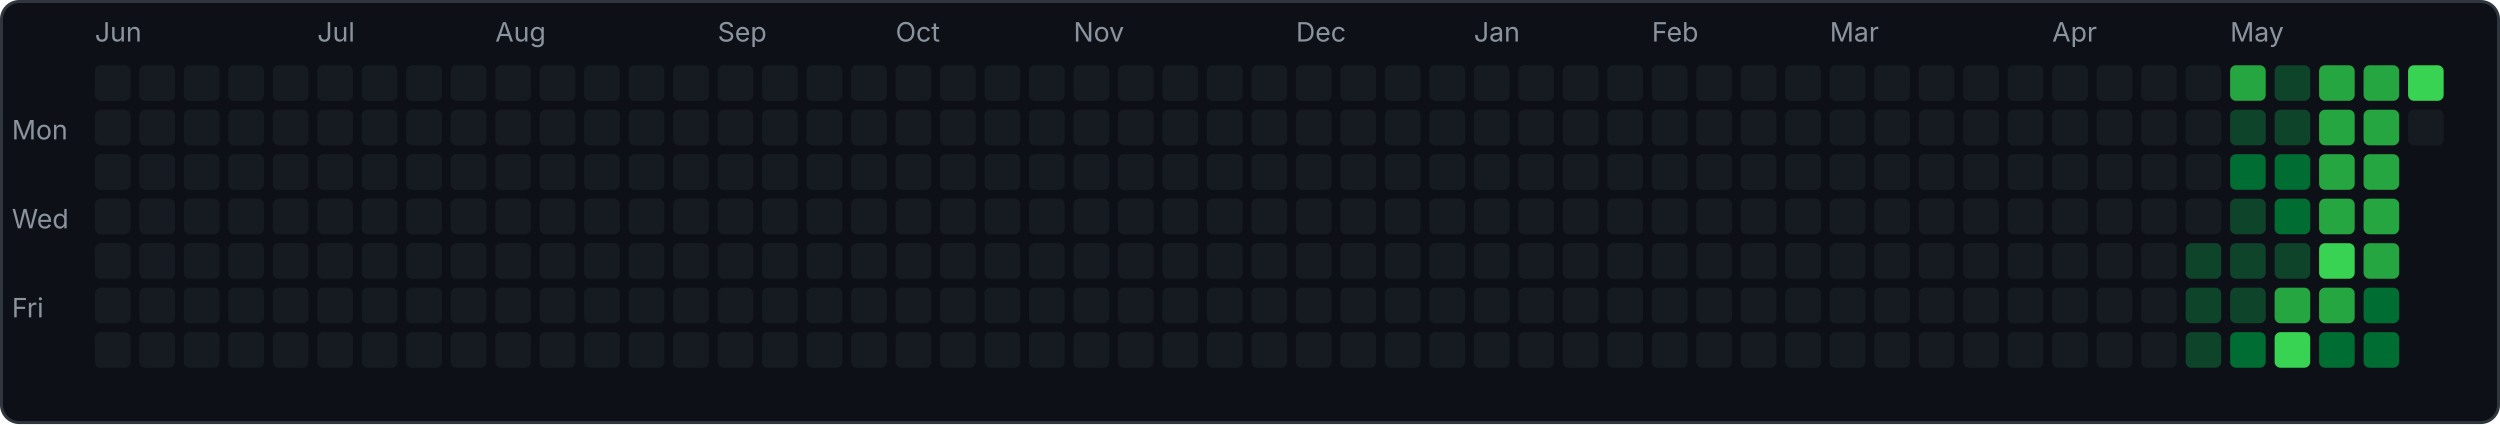
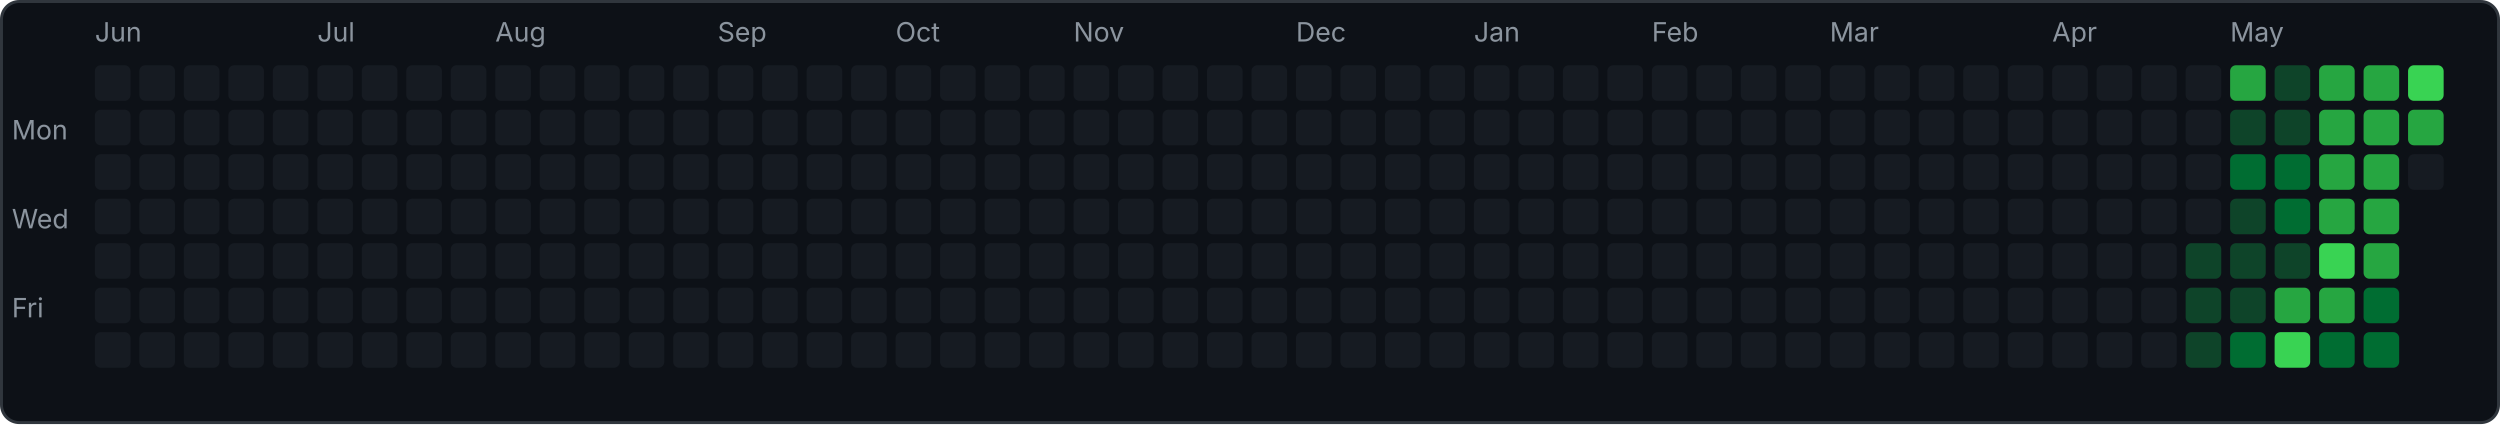
<svg xmlns="http://www.w3.org/2000/svg" width="843" height="143" viewBox="0 0 843 143">
  <rect x="0.5" y="0.5" width="842" height="142" rx="6" fill="#0d1117" stroke="#30363d" />
  <text x="4" y="47" font-family="-apple-system,sans-serif" font-size="9" fill="#8b949e">Mon</text>
  <text x="4" y="77" font-family="-apple-system,sans-serif" font-size="9" fill="#8b949e">Wed</text>
  <text x="4" y="107" font-family="-apple-system,sans-serif" font-size="9" fill="#8b949e">Fri</text>
  <rect x="32" y="22" width="12" height="12" rx="2" fill="#161b22" />
  <rect x="32" y="37" width="12" height="12" rx="2" fill="#161b22" />
  <rect x="32" y="52" width="12" height="12" rx="2" fill="#161b22" />
  <rect x="32" y="67" width="12" height="12" rx="2" fill="#161b22" />
  <rect x="32" y="82" width="12" height="12" rx="2" fill="#161b22" />
  <rect x="32" y="97" width="12" height="12" rx="2" fill="#161b22" />
  <rect x="32" y="112" width="12" height="12" rx="2" fill="#161b22" />
  <text x="32" y="14" font-family="-apple-system,sans-serif" font-size="9" fill="#8b949e">Jun</text>
  <rect x="47" y="22" width="12" height="12" rx="2" fill="#161b22" />
  <rect x="47" y="37" width="12" height="12" rx="2" fill="#161b22" />
  <rect x="47" y="52" width="12" height="12" rx="2" fill="#161b22" />
  <rect x="47" y="67" width="12" height="12" rx="2" fill="#161b22" />
  <rect x="47" y="82" width="12" height="12" rx="2" fill="#161b22" />
  <rect x="47" y="97" width="12" height="12" rx="2" fill="#161b22" />
  <rect x="47" y="112" width="12" height="12" rx="2" fill="#161b22" />
  <rect x="62" y="22" width="12" height="12" rx="2" fill="#161b22" />
  <rect x="62" y="37" width="12" height="12" rx="2" fill="#161b22" />
  <rect x="62" y="52" width="12" height="12" rx="2" fill="#161b22" />
  <rect x="62" y="67" width="12" height="12" rx="2" fill="#161b22" />
  <rect x="62" y="82" width="12" height="12" rx="2" fill="#161b22" />
  <rect x="62" y="97" width="12" height="12" rx="2" fill="#161b22" />
  <rect x="62" y="112" width="12" height="12" rx="2" fill="#161b22" />
  <rect x="77" y="22" width="12" height="12" rx="2" fill="#161b22" />
  <rect x="77" y="37" width="12" height="12" rx="2" fill="#161b22" />
  <rect x="77" y="52" width="12" height="12" rx="2" fill="#161b22" />
  <rect x="77" y="67" width="12" height="12" rx="2" fill="#161b22" />
  <rect x="77" y="82" width="12" height="12" rx="2" fill="#161b22" />
  <rect x="77" y="97" width="12" height="12" rx="2" fill="#161b22" />
  <rect x="77" y="112" width="12" height="12" rx="2" fill="#161b22" />
  <rect x="92" y="22" width="12" height="12" rx="2" fill="#161b22" />
  <rect x="92" y="37" width="12" height="12" rx="2" fill="#161b22" />
  <rect x="92" y="52" width="12" height="12" rx="2" fill="#161b22" />
  <rect x="92" y="67" width="12" height="12" rx="2" fill="#161b22" />
  <rect x="92" y="82" width="12" height="12" rx="2" fill="#161b22" />
  <rect x="92" y="97" width="12" height="12" rx="2" fill="#161b22" />
  <rect x="92" y="112" width="12" height="12" rx="2" fill="#161b22" />
  <rect x="107" y="22" width="12" height="12" rx="2" fill="#161b22" />
  <rect x="107" y="37" width="12" height="12" rx="2" fill="#161b22" />
  <rect x="107" y="52" width="12" height="12" rx="2" fill="#161b22" />
  <rect x="107" y="67" width="12" height="12" rx="2" fill="#161b22" />
  <rect x="107" y="82" width="12" height="12" rx="2" fill="#161b22" />
  <rect x="107" y="97" width="12" height="12" rx="2" fill="#161b22" />
  <rect x="107" y="112" width="12" height="12" rx="2" fill="#161b22" />
  <text x="107" y="14" font-family="-apple-system,sans-serif" font-size="9" fill="#8b949e">Jul</text>
  <rect x="122" y="22" width="12" height="12" rx="2" fill="#161b22" />
  <rect x="122" y="37" width="12" height="12" rx="2" fill="#161b22" />
  <rect x="122" y="52" width="12" height="12" rx="2" fill="#161b22" />
  <rect x="122" y="67" width="12" height="12" rx="2" fill="#161b22" />
  <rect x="122" y="82" width="12" height="12" rx="2" fill="#161b22" />
  <rect x="122" y="97" width="12" height="12" rx="2" fill="#161b22" />
  <rect x="122" y="112" width="12" height="12" rx="2" fill="#161b22" />
  <rect x="137" y="22" width="12" height="12" rx="2" fill="#161b22" />
  <rect x="137" y="37" width="12" height="12" rx="2" fill="#161b22" />
  <rect x="137" y="52" width="12" height="12" rx="2" fill="#161b22" />
  <rect x="137" y="67" width="12" height="12" rx="2" fill="#161b22" />
  <rect x="137" y="82" width="12" height="12" rx="2" fill="#161b22" />
  <rect x="137" y="97" width="12" height="12" rx="2" fill="#161b22" />
  <rect x="137" y="112" width="12" height="12" rx="2" fill="#161b22" />
  <rect x="152" y="22" width="12" height="12" rx="2" fill="#161b22" />
  <rect x="152" y="37" width="12" height="12" rx="2" fill="#161b22" />
  <rect x="152" y="52" width="12" height="12" rx="2" fill="#161b22" />
  <rect x="152" y="67" width="12" height="12" rx="2" fill="#161b22" />
  <rect x="152" y="82" width="12" height="12" rx="2" fill="#161b22" />
  <rect x="152" y="97" width="12" height="12" rx="2" fill="#161b22" />
  <rect x="152" y="112" width="12" height="12" rx="2" fill="#161b22" />
  <rect x="167" y="22" width="12" height="12" rx="2" fill="#161b22" />
  <rect x="167" y="37" width="12" height="12" rx="2" fill="#161b22" />
  <rect x="167" y="52" width="12" height="12" rx="2" fill="#161b22" />
  <rect x="167" y="67" width="12" height="12" rx="2" fill="#161b22" />
  <rect x="167" y="82" width="12" height="12" rx="2" fill="#161b22" />
  <rect x="167" y="97" width="12" height="12" rx="2" fill="#161b22" />
  <rect x="167" y="112" width="12" height="12" rx="2" fill="#161b22" />
  <text x="167" y="14" font-family="-apple-system,sans-serif" font-size="9" fill="#8b949e">Aug</text>
  <rect x="182" y="22" width="12" height="12" rx="2" fill="#161b22" />
  <rect x="182" y="37" width="12" height="12" rx="2" fill="#161b22" />
  <rect x="182" y="52" width="12" height="12" rx="2" fill="#161b22" />
  <rect x="182" y="67" width="12" height="12" rx="2" fill="#161b22" />
  <rect x="182" y="82" width="12" height="12" rx="2" fill="#161b22" />
  <rect x="182" y="97" width="12" height="12" rx="2" fill="#161b22" />
  <rect x="182" y="112" width="12" height="12" rx="2" fill="#161b22" />
  <rect x="197" y="22" width="12" height="12" rx="2" fill="#161b22" />
  <rect x="197" y="37" width="12" height="12" rx="2" fill="#161b22" />
  <rect x="197" y="52" width="12" height="12" rx="2" fill="#161b22" />
  <rect x="197" y="67" width="12" height="12" rx="2" fill="#161b22" />
  <rect x="197" y="82" width="12" height="12" rx="2" fill="#161b22" />
  <rect x="197" y="97" width="12" height="12" rx="2" fill="#161b22" />
  <rect x="197" y="112" width="12" height="12" rx="2" fill="#161b22" />
  <rect x="212" y="22" width="12" height="12" rx="2" fill="#161b22" />
  <rect x="212" y="37" width="12" height="12" rx="2" fill="#161b22" />
  <rect x="212" y="52" width="12" height="12" rx="2" fill="#161b22" />
  <rect x="212" y="67" width="12" height="12" rx="2" fill="#161b22" />
  <rect x="212" y="82" width="12" height="12" rx="2" fill="#161b22" />
  <rect x="212" y="97" width="12" height="12" rx="2" fill="#161b22" />
  <rect x="212" y="112" width="12" height="12" rx="2" fill="#161b22" />
  <rect x="227" y="22" width="12" height="12" rx="2" fill="#161b22" />
  <rect x="227" y="37" width="12" height="12" rx="2" fill="#161b22" />
  <rect x="227" y="52" width="12" height="12" rx="2" fill="#161b22" />
  <rect x="227" y="67" width="12" height="12" rx="2" fill="#161b22" />
  <rect x="227" y="82" width="12" height="12" rx="2" fill="#161b22" />
  <rect x="227" y="97" width="12" height="12" rx="2" fill="#161b22" />
  <rect x="227" y="112" width="12" height="12" rx="2" fill="#161b22" />
  <rect x="242" y="22" width="12" height="12" rx="2" fill="#161b22" />
  <rect x="242" y="37" width="12" height="12" rx="2" fill="#161b22" />
  <rect x="242" y="52" width="12" height="12" rx="2" fill="#161b22" />
  <rect x="242" y="67" width="12" height="12" rx="2" fill="#161b22" />
  <rect x="242" y="82" width="12" height="12" rx="2" fill="#161b22" />
  <rect x="242" y="97" width="12" height="12" rx="2" fill="#161b22" />
  <rect x="242" y="112" width="12" height="12" rx="2" fill="#161b22" />
  <text x="242" y="14" font-family="-apple-system,sans-serif" font-size="9" fill="#8b949e">Sep</text>
  <rect x="257" y="22" width="12" height="12" rx="2" fill="#161b22" />
  <rect x="257" y="37" width="12" height="12" rx="2" fill="#161b22" />
  <rect x="257" y="52" width="12" height="12" rx="2" fill="#161b22" />
  <rect x="257" y="67" width="12" height="12" rx="2" fill="#161b22" />
  <rect x="257" y="82" width="12" height="12" rx="2" fill="#161b22" />
  <rect x="257" y="97" width="12" height="12" rx="2" fill="#161b22" />
  <rect x="257" y="112" width="12" height="12" rx="2" fill="#161b22" />
  <rect x="272" y="22" width="12" height="12" rx="2" fill="#161b22" />
  <rect x="272" y="37" width="12" height="12" rx="2" fill="#161b22" />
  <rect x="272" y="52" width="12" height="12" rx="2" fill="#161b22" />
  <rect x="272" y="67" width="12" height="12" rx="2" fill="#161b22" />
  <rect x="272" y="82" width="12" height="12" rx="2" fill="#161b22" />
  <rect x="272" y="97" width="12" height="12" rx="2" fill="#161b22" />
  <rect x="272" y="112" width="12" height="12" rx="2" fill="#161b22" />
  <rect x="287" y="22" width="12" height="12" rx="2" fill="#161b22" />
  <rect x="287" y="37" width="12" height="12" rx="2" fill="#161b22" />
  <rect x="287" y="52" width="12" height="12" rx="2" fill="#161b22" />
  <rect x="287" y="67" width="12" height="12" rx="2" fill="#161b22" />
  <rect x="287" y="82" width="12" height="12" rx="2" fill="#161b22" />
  <rect x="287" y="97" width="12" height="12" rx="2" fill="#161b22" />
  <rect x="287" y="112" width="12" height="12" rx="2" fill="#161b22" />
  <rect x="302" y="22" width="12" height="12" rx="2" fill="#161b22" />
  <rect x="302" y="37" width="12" height="12" rx="2" fill="#161b22" />
  <rect x="302" y="52" width="12" height="12" rx="2" fill="#161b22" />
  <rect x="302" y="67" width="12" height="12" rx="2" fill="#161b22" />
  <rect x="302" y="82" width="12" height="12" rx="2" fill="#161b22" />
  <rect x="302" y="97" width="12" height="12" rx="2" fill="#161b22" />
  <rect x="302" y="112" width="12" height="12" rx="2" fill="#161b22" />
  <text x="302" y="14" font-family="-apple-system,sans-serif" font-size="9" fill="#8b949e">Oct</text>
  <rect x="317" y="22" width="12" height="12" rx="2" fill="#161b22" />
  <rect x="317" y="37" width="12" height="12" rx="2" fill="#161b22" />
  <rect x="317" y="52" width="12" height="12" rx="2" fill="#161b22" />
  <rect x="317" y="67" width="12" height="12" rx="2" fill="#161b22" />
  <rect x="317" y="82" width="12" height="12" rx="2" fill="#161b22" />
  <rect x="317" y="97" width="12" height="12" rx="2" fill="#161b22" />
  <rect x="317" y="112" width="12" height="12" rx="2" fill="#161b22" />
  <rect x="332" y="22" width="12" height="12" rx="2" fill="#161b22" />
  <rect x="332" y="37" width="12" height="12" rx="2" fill="#161b22" />
  <rect x="332" y="52" width="12" height="12" rx="2" fill="#161b22" />
  <rect x="332" y="67" width="12" height="12" rx="2" fill="#161b22" />
  <rect x="332" y="82" width="12" height="12" rx="2" fill="#161b22" />
  <rect x="332" y="97" width="12" height="12" rx="2" fill="#161b22" />
  <rect x="332" y="112" width="12" height="12" rx="2" fill="#161b22" />
  <rect x="347" y="22" width="12" height="12" rx="2" fill="#161b22" />
  <rect x="347" y="37" width="12" height="12" rx="2" fill="#161b22" />
  <rect x="347" y="52" width="12" height="12" rx="2" fill="#161b22" />
  <rect x="347" y="67" width="12" height="12" rx="2" fill="#161b22" />
  <rect x="347" y="82" width="12" height="12" rx="2" fill="#161b22" />
  <rect x="347" y="97" width="12" height="12" rx="2" fill="#161b22" />
  <rect x="347" y="112" width="12" height="12" rx="2" fill="#161b22" />
  <rect x="362" y="22" width="12" height="12" rx="2" fill="#161b22" />
  <rect x="362" y="37" width="12" height="12" rx="2" fill="#161b22" />
  <rect x="362" y="52" width="12" height="12" rx="2" fill="#161b22" />
  <rect x="362" y="67" width="12" height="12" rx="2" fill="#161b22" />
  <rect x="362" y="82" width="12" height="12" rx="2" fill="#161b22" />
  <rect x="362" y="97" width="12" height="12" rx="2" fill="#161b22" />
  <rect x="362" y="112" width="12" height="12" rx="2" fill="#161b22" />
  <text x="362" y="14" font-family="-apple-system,sans-serif" font-size="9" fill="#8b949e">Nov</text>
  <rect x="377" y="22" width="12" height="12" rx="2" fill="#161b22" />
  <rect x="377" y="37" width="12" height="12" rx="2" fill="#161b22" />
  <rect x="377" y="52" width="12" height="12" rx="2" fill="#161b22" />
  <rect x="377" y="67" width="12" height="12" rx="2" fill="#161b22" />
  <rect x="377" y="82" width="12" height="12" rx="2" fill="#161b22" />
  <rect x="377" y="97" width="12" height="12" rx="2" fill="#161b22" />
  <rect x="377" y="112" width="12" height="12" rx="2" fill="#161b22" />
  <rect x="392" y="22" width="12" height="12" rx="2" fill="#161b22" />
  <rect x="392" y="37" width="12" height="12" rx="2" fill="#161b22" />
  <rect x="392" y="52" width="12" height="12" rx="2" fill="#161b22" />
  <rect x="392" y="67" width="12" height="12" rx="2" fill="#161b22" />
  <rect x="392" y="82" width="12" height="12" rx="2" fill="#161b22" />
  <rect x="392" y="97" width="12" height="12" rx="2" fill="#161b22" />
  <rect x="392" y="112" width="12" height="12" rx="2" fill="#161b22" />
  <rect x="407" y="22" width="12" height="12" rx="2" fill="#161b22" />
  <rect x="407" y="37" width="12" height="12" rx="2" fill="#161b22" />
  <rect x="407" y="52" width="12" height="12" rx="2" fill="#161b22" />
  <rect x="407" y="67" width="12" height="12" rx="2" fill="#161b22" />
  <rect x="407" y="82" width="12" height="12" rx="2" fill="#161b22" />
  <rect x="407" y="97" width="12" height="12" rx="2" fill="#161b22" />
  <rect x="407" y="112" width="12" height="12" rx="2" fill="#161b22" />
  <rect x="422" y="22" width="12" height="12" rx="2" fill="#161b22" />
  <rect x="422" y="37" width="12" height="12" rx="2" fill="#161b22" />
  <rect x="422" y="52" width="12" height="12" rx="2" fill="#161b22" />
  <rect x="422" y="67" width="12" height="12" rx="2" fill="#161b22" />
  <rect x="422" y="82" width="12" height="12" rx="2" fill="#161b22" />
  <rect x="422" y="97" width="12" height="12" rx="2" fill="#161b22" />
  <rect x="422" y="112" width="12" height="12" rx="2" fill="#161b22" />
  <rect x="437" y="22" width="12" height="12" rx="2" fill="#161b22" />
  <rect x="437" y="37" width="12" height="12" rx="2" fill="#161b22" />
  <rect x="437" y="52" width="12" height="12" rx="2" fill="#161b22" />
  <rect x="437" y="67" width="12" height="12" rx="2" fill="#161b22" />
  <rect x="437" y="82" width="12" height="12" rx="2" fill="#161b22" />
  <rect x="437" y="97" width="12" height="12" rx="2" fill="#161b22" />
  <rect x="437" y="112" width="12" height="12" rx="2" fill="#161b22" />
  <text x="437" y="14" font-family="-apple-system,sans-serif" font-size="9" fill="#8b949e">Dec</text>
  <rect x="452" y="22" width="12" height="12" rx="2" fill="#161b22" />
  <rect x="452" y="37" width="12" height="12" rx="2" fill="#161b22" />
  <rect x="452" y="52" width="12" height="12" rx="2" fill="#161b22" />
  <rect x="452" y="67" width="12" height="12" rx="2" fill="#161b22" />
  <rect x="452" y="82" width="12" height="12" rx="2" fill="#161b22" />
  <rect x="452" y="97" width="12" height="12" rx="2" fill="#161b22" />
  <rect x="452" y="112" width="12" height="12" rx="2" fill="#161b22" />
  <rect x="467" y="22" width="12" height="12" rx="2" fill="#161b22" />
  <rect x="467" y="37" width="12" height="12" rx="2" fill="#161b22" />
  <rect x="467" y="52" width="12" height="12" rx="2" fill="#161b22" />
  <rect x="467" y="67" width="12" height="12" rx="2" fill="#161b22" />
  <rect x="467" y="82" width="12" height="12" rx="2" fill="#161b22" />
  <rect x="467" y="97" width="12" height="12" rx="2" fill="#161b22" />
  <rect x="467" y="112" width="12" height="12" rx="2" fill="#161b22" />
  <rect x="482" y="22" width="12" height="12" rx="2" fill="#161b22" />
  <rect x="482" y="37" width="12" height="12" rx="2" fill="#161b22" />
  <rect x="482" y="52" width="12" height="12" rx="2" fill="#161b22" />
  <rect x="482" y="67" width="12" height="12" rx="2" fill="#161b22" />
  <rect x="482" y="82" width="12" height="12" rx="2" fill="#161b22" />
  <rect x="482" y="97" width="12" height="12" rx="2" fill="#161b22" />
  <rect x="482" y="112" width="12" height="12" rx="2" fill="#161b22" />
  <rect x="497" y="22" width="12" height="12" rx="2" fill="#161b22" />
  <rect x="497" y="37" width="12" height="12" rx="2" fill="#161b22" />
  <rect x="497" y="52" width="12" height="12" rx="2" fill="#161b22" />
  <rect x="497" y="67" width="12" height="12" rx="2" fill="#161b22" />
  <rect x="497" y="82" width="12" height="12" rx="2" fill="#161b22" />
  <rect x="497" y="97" width="12" height="12" rx="2" fill="#161b22" />
  <rect x="497" y="112" width="12" height="12" rx="2" fill="#161b22" />
  <text x="497" y="14" font-family="-apple-system,sans-serif" font-size="9" fill="#8b949e">Jan</text>
  <rect x="512" y="22" width="12" height="12" rx="2" fill="#161b22" />
  <rect x="512" y="37" width="12" height="12" rx="2" fill="#161b22" />
  <rect x="512" y="52" width="12" height="12" rx="2" fill="#161b22" />
  <rect x="512" y="67" width="12" height="12" rx="2" fill="#161b22" />
  <rect x="512" y="82" width="12" height="12" rx="2" fill="#161b22" />
  <rect x="512" y="97" width="12" height="12" rx="2" fill="#161b22" />
  <rect x="512" y="112" width="12" height="12" rx="2" fill="#161b22" />
  <rect x="527" y="22" width="12" height="12" rx="2" fill="#161b22" />
  <rect x="527" y="37" width="12" height="12" rx="2" fill="#161b22" />
  <rect x="527" y="52" width="12" height="12" rx="2" fill="#161b22" />
  <rect x="527" y="67" width="12" height="12" rx="2" fill="#161b22" />
  <rect x="527" y="82" width="12" height="12" rx="2" fill="#161b22" />
  <rect x="527" y="97" width="12" height="12" rx="2" fill="#161b22" />
  <rect x="527" y="112" width="12" height="12" rx="2" fill="#161b22" />
  <rect x="542" y="22" width="12" height="12" rx="2" fill="#161b22" />
  <rect x="542" y="37" width="12" height="12" rx="2" fill="#161b22" />
  <rect x="542" y="52" width="12" height="12" rx="2" fill="#161b22" />
  <rect x="542" y="67" width="12" height="12" rx="2" fill="#161b22" />
  <rect x="542" y="82" width="12" height="12" rx="2" fill="#161b22" />
  <rect x="542" y="97" width="12" height="12" rx="2" fill="#161b22" />
  <rect x="542" y="112" width="12" height="12" rx="2" fill="#161b22" />
  <rect x="557" y="22" width="12" height="12" rx="2" fill="#161b22" />
  <rect x="557" y="37" width="12" height="12" rx="2" fill="#161b22" />
  <rect x="557" y="52" width="12" height="12" rx="2" fill="#161b22" />
  <rect x="557" y="67" width="12" height="12" rx="2" fill="#161b22" />
  <rect x="557" y="82" width="12" height="12" rx="2" fill="#161b22" />
  <rect x="557" y="97" width="12" height="12" rx="2" fill="#161b22" />
  <rect x="557" y="112" width="12" height="12" rx="2" fill="#161b22" />
  <text x="557" y="14" font-family="-apple-system,sans-serif" font-size="9" fill="#8b949e">Feb</text>
  <rect x="572" y="22" width="12" height="12" rx="2" fill="#161b22" />
  <rect x="572" y="37" width="12" height="12" rx="2" fill="#161b22" />
  <rect x="572" y="52" width="12" height="12" rx="2" fill="#161b22" />
  <rect x="572" y="67" width="12" height="12" rx="2" fill="#161b22" />
  <rect x="572" y="82" width="12" height="12" rx="2" fill="#161b22" />
  <rect x="572" y="97" width="12" height="12" rx="2" fill="#161b22" />
  <rect x="572" y="112" width="12" height="12" rx="2" fill="#161b22" />
  <rect x="587" y="22" width="12" height="12" rx="2" fill="#161b22" />
  <rect x="587" y="37" width="12" height="12" rx="2" fill="#161b22" />
  <rect x="587" y="52" width="12" height="12" rx="2" fill="#161b22" />
  <rect x="587" y="67" width="12" height="12" rx="2" fill="#161b22" />
  <rect x="587" y="82" width="12" height="12" rx="2" fill="#161b22" />
  <rect x="587" y="97" width="12" height="12" rx="2" fill="#161b22" />
  <rect x="587" y="112" width="12" height="12" rx="2" fill="#161b22" />
  <rect x="602" y="22" width="12" height="12" rx="2" fill="#161b22" />
  <rect x="602" y="37" width="12" height="12" rx="2" fill="#161b22" />
  <rect x="602" y="52" width="12" height="12" rx="2" fill="#161b22" />
  <rect x="602" y="67" width="12" height="12" rx="2" fill="#161b22" />
  <rect x="602" y="82" width="12" height="12" rx="2" fill="#161b22" />
  <rect x="602" y="97" width="12" height="12" rx="2" fill="#161b22" />
  <rect x="602" y="112" width="12" height="12" rx="2" fill="#161b22" />
  <rect x="617" y="22" width="12" height="12" rx="2" fill="#161b22" />
  <rect x="617" y="37" width="12" height="12" rx="2" fill="#161b22" />
  <rect x="617" y="52" width="12" height="12" rx="2" fill="#161b22" />
  <rect x="617" y="67" width="12" height="12" rx="2" fill="#161b22" />
  <rect x="617" y="82" width="12" height="12" rx="2" fill="#161b22" />
  <rect x="617" y="97" width="12" height="12" rx="2" fill="#161b22" />
  <rect x="617" y="112" width="12" height="12" rx="2" fill="#161b22" />
  <text x="617" y="14" font-family="-apple-system,sans-serif" font-size="9" fill="#8b949e">Mar</text>
  <rect x="632" y="22" width="12" height="12" rx="2" fill="#161b22" />
  <rect x="632" y="37" width="12" height="12" rx="2" fill="#161b22" />
  <rect x="632" y="52" width="12" height="12" rx="2" fill="#161b22" />
  <rect x="632" y="67" width="12" height="12" rx="2" fill="#161b22" />
  <rect x="632" y="82" width="12" height="12" rx="2" fill="#161b22" />
  <rect x="632" y="97" width="12" height="12" rx="2" fill="#161b22" />
  <rect x="632" y="112" width="12" height="12" rx="2" fill="#161b22" />
  <rect x="647" y="22" width="12" height="12" rx="2" fill="#161b22" />
  <rect x="647" y="37" width="12" height="12" rx="2" fill="#161b22" />
  <rect x="647" y="52" width="12" height="12" rx="2" fill="#161b22" />
  <rect x="647" y="67" width="12" height="12" rx="2" fill="#161b22" />
  <rect x="647" y="82" width="12" height="12" rx="2" fill="#161b22" />
  <rect x="647" y="97" width="12" height="12" rx="2" fill="#161b22" />
  <rect x="647" y="112" width="12" height="12" rx="2" fill="#161b22" />
  <rect x="662" y="22" width="12" height="12" rx="2" fill="#161b22" />
  <rect x="662" y="37" width="12" height="12" rx="2" fill="#161b22" />
  <rect x="662" y="52" width="12" height="12" rx="2" fill="#161b22" />
  <rect x="662" y="67" width="12" height="12" rx="2" fill="#161b22" />
  <rect x="662" y="82" width="12" height="12" rx="2" fill="#161b22" />
  <rect x="662" y="97" width="12" height="12" rx="2" fill="#161b22" />
  <rect x="662" y="112" width="12" height="12" rx="2" fill="#161b22" />
  <rect x="677" y="22" width="12" height="12" rx="2" fill="#161b22" />
  <rect x="677" y="37" width="12" height="12" rx="2" fill="#161b22" />
  <rect x="677" y="52" width="12" height="12" rx="2" fill="#161b22" />
  <rect x="677" y="67" width="12" height="12" rx="2" fill="#161b22" />
  <rect x="677" y="82" width="12" height="12" rx="2" fill="#161b22" />
  <rect x="677" y="97" width="12" height="12" rx="2" fill="#161b22" />
  <rect x="677" y="112" width="12" height="12" rx="2" fill="#161b22" />
  <rect x="692" y="22" width="12" height="12" rx="2" fill="#161b22" />
  <rect x="692" y="37" width="12" height="12" rx="2" fill="#161b22" />
  <rect x="692" y="52" width="12" height="12" rx="2" fill="#161b22" />
  <rect x="692" y="67" width="12" height="12" rx="2" fill="#161b22" />
  <rect x="692" y="82" width="12" height="12" rx="2" fill="#161b22" />
  <rect x="692" y="97" width="12" height="12" rx="2" fill="#161b22" />
  <rect x="692" y="112" width="12" height="12" rx="2" fill="#161b22" />
  <text x="692" y="14" font-family="-apple-system,sans-serif" font-size="9" fill="#8b949e">Apr</text>
  <rect x="707" y="22" width="12" height="12" rx="2" fill="#161b22" />
  <rect x="707" y="37" width="12" height="12" rx="2" fill="#161b22" />
  <rect x="707" y="52" width="12" height="12" rx="2" fill="#161b22" />
  <rect x="707" y="67" width="12" height="12" rx="2" fill="#161b22" />
  <rect x="707" y="82" width="12" height="12" rx="2" fill="#161b22" />
  <rect x="707" y="97" width="12" height="12" rx="2" fill="#161b22" />
  <rect x="707" y="112" width="12" height="12" rx="2" fill="#161b22" />
  <rect x="722" y="22" width="12" height="12" rx="2" fill="#161b22" />
  <rect x="722" y="37" width="12" height="12" rx="2" fill="#161b22" />
  <rect x="722" y="52" width="12" height="12" rx="2" fill="#161b22" />
  <rect x="722" y="67" width="12" height="12" rx="2" fill="#161b22" />
  <rect x="722" y="82" width="12" height="12" rx="2" fill="#161b22" />
  <rect x="722" y="97" width="12" height="12" rx="2" fill="#161b22" />
  <rect x="722" y="112" width="12" height="12" rx="2" fill="#161b22" />
  <rect x="737" y="22" width="12" height="12" rx="2" fill="#161b22" />
  <rect x="737" y="37" width="12" height="12" rx="2" fill="#161b22" />
  <rect x="737" y="52" width="12" height="12" rx="2" fill="#161b22" />
  <rect x="737" y="67" width="12" height="12" rx="2" fill="#161b22" />
  <rect x="737" y="82" width="12" height="12" rx="2" fill="#0e4429" />
  <rect x="737" y="97" width="12" height="12" rx="2" fill="#0e4429" />
  <rect x="737" y="112" width="12" height="12" rx="2" fill="#0e4429" />
  <rect x="752" y="22" width="12" height="12" rx="2" fill="#26a641" />
  <rect x="752" y="37" width="12" height="12" rx="2" fill="#0e4429" />
  <rect x="752" y="52" width="12" height="12" rx="2" fill="#006d32" />
  <rect x="752" y="67" width="12" height="12" rx="2" fill="#0e4429" />
  <rect x="752" y="82" width="12" height="12" rx="2" fill="#0e4429" />
  <rect x="752" y="97" width="12" height="12" rx="2" fill="#0e4429" />
  <rect x="752" y="112" width="12" height="12" rx="2" fill="#006d32" />
  <text x="752" y="14" font-family="-apple-system,sans-serif" font-size="9" fill="#8b949e">May</text>
  <rect x="767" y="22" width="12" height="12" rx="2" fill="#0e4429" />
  <rect x="767" y="37" width="12" height="12" rx="2" fill="#0e4429" />
  <rect x="767" y="52" width="12" height="12" rx="2" fill="#006d32" />
  <rect x="767" y="67" width="12" height="12" rx="2" fill="#006d32" />
  <rect x="767" y="82" width="12" height="12" rx="2" fill="#0e4429" />
  <rect x="767" y="97" width="12" height="12" rx="2" fill="#26a641" />
  <rect x="767" y="112" width="12" height="12" rx="2" fill="#39d353" />
  <rect x="782" y="22" width="12" height="12" rx="2" fill="#26a641" />
  <rect x="782" y="37" width="12" height="12" rx="2" fill="#26a641" />
  <rect x="782" y="52" width="12" height="12" rx="2" fill="#26a641" />
  <rect x="782" y="67" width="12" height="12" rx="2" fill="#26a641" />
  <rect x="782" y="82" width="12" height="12" rx="2" fill="#39d353" />
  <rect x="782" y="97" width="12" height="12" rx="2" fill="#26a641" />
  <rect x="782" y="112" width="12" height="12" rx="2" fill="#006d32" />
  <rect x="797" y="22" width="12" height="12" rx="2" fill="#26a641" />
  <rect x="797" y="37" width="12" height="12" rx="2" fill="#26a641" />
  <rect x="797" y="52" width="12" height="12" rx="2" fill="#26a641" />
  <rect x="797" y="67" width="12" height="12" rx="2" fill="#26a641" />
  <rect x="797" y="82" width="12" height="12" rx="2" fill="#26a641" />
  <rect x="797" y="97" width="12" height="12" rx="2" fill="#006d32" />
  <rect x="797" y="112" width="12" height="12" rx="2" fill="#006d32" />
  <rect x="812" y="22" width="12" height="12" rx="2" fill="#39d353" />
-   <rect x="812" y="37" width="12" height="12" rx="2" fill="#161b22" />
+   <rect x="812" y="37" width="12" height="12" rx="2" fill="#26a641" />
+   <rect x="812" y="52" width="12" height="12" rx="2" fill="#161b22" />
</svg>
